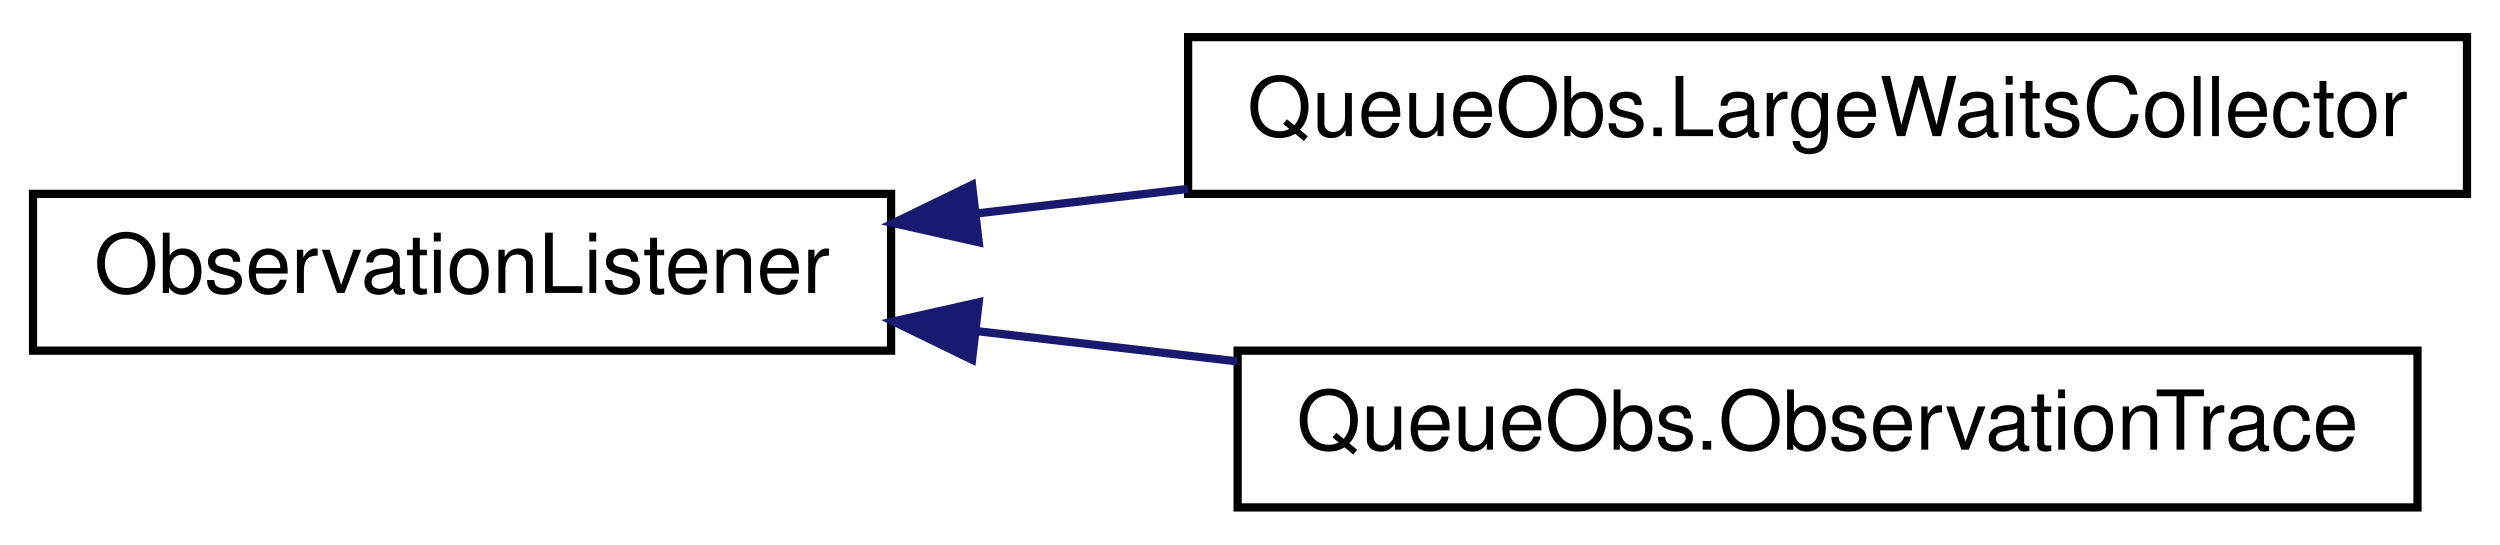
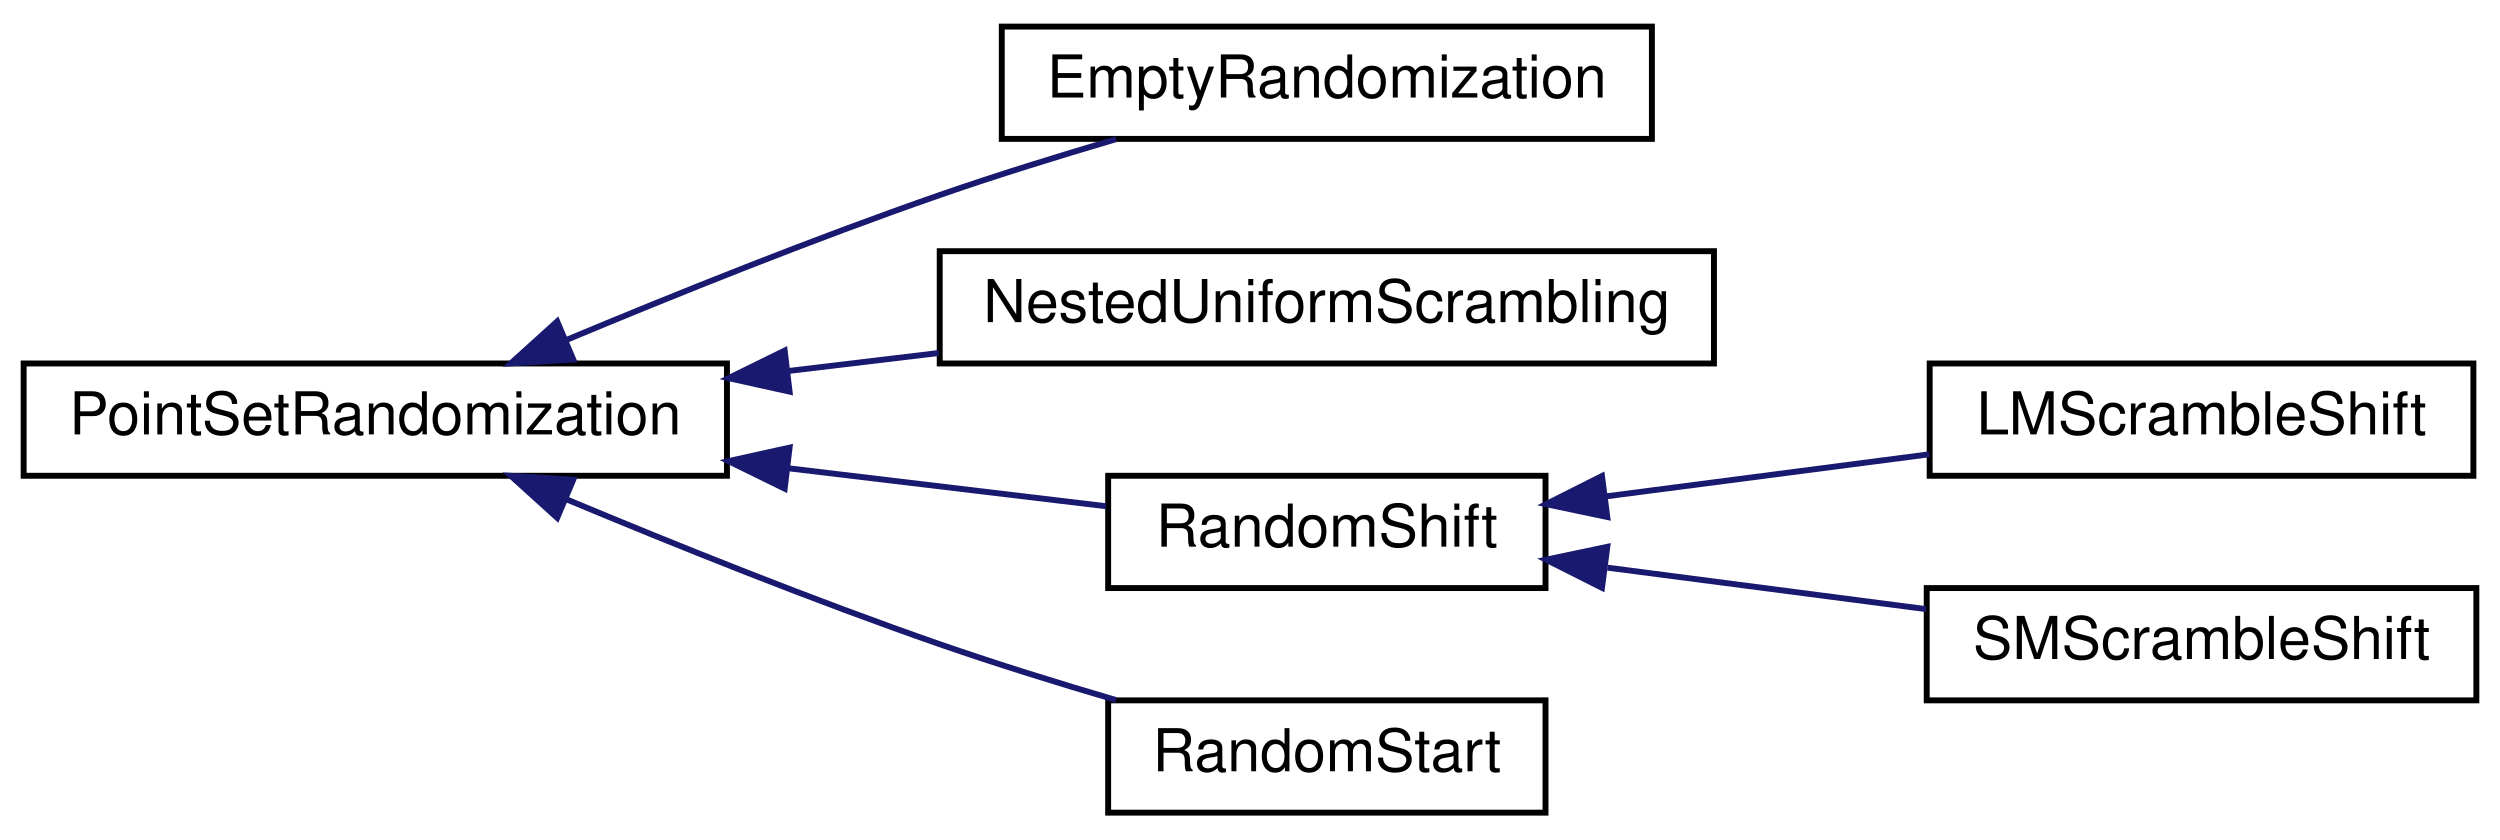
- <svg xmlns="http://www.w3.org/2000/svg" xmlns:xlink="http://www.w3.org/1999/xlink" width="303pt" height="66pt" viewBox="0.00 0.00 303.00 66.00">
-   <g id="graph0" class="graph" transform="scale(1 1) rotate(0) translate(4 62)">
+ <svg xmlns="http://www.w3.org/2000/svg" xmlns:xlink="http://www.w3.org/1999/xlink" width="423pt" height="142pt" viewBox="0.00 0.00 423.00 142.00">
+   <g id="graph0" class="graph" transform="scale(1 1) rotate(0) translate(4 138)">
    <g id="node1" class="node">
      <g id="a_node1">
-         <a xlink:href="interfaceumontreal_1_1ssj_1_1stat_1_1ObservationListener.html" target="_top" xlink:title="Represents an object that can listen to observations broadcast by statistical probes. ">
-           <polygon fill="none" stroke="black" points="0,-19.5 0,-38.5 104,-38.5 104,-19.5 0,-19.5" />
-           <text text-anchor="middle" x="52" y="-26.5" font-family="Helvetica,sans-Serif" font-size="10.00">ObservationListener</text>
+         <a xlink:href="interfaceumontreal_1_1ssj_1_1hups_1_1PointSetRandomization.html" target="_top" xlink:title="This interface is used to randomize a umontreal.ssj.hups.PointSet. ">
+           <polygon fill="none" stroke="black" points="0,-57.5 0,-76.5 119,-76.5 119,-57.5 0,-57.5" />
+           <text text-anchor="middle" x="59.5" y="-64.5" font-family="Helvetica,sans-Serif" font-size="10.00">PointSetRandomization</text>
        </a>
      </g>
    </g>
    <g id="node2" class="node">
      <g id="a_node2">
-         <a xlink:href="classtutorial_1_1QueueObs_1_1LargeWaitsCollector.html" target="_top" xlink:title="QueueObs.LargeWaitsCollector">
-           <polygon fill="none" stroke="black" points="140,-38.5 140,-57.5 295,-57.5 295,-38.5 140,-38.5" />
-           <text text-anchor="middle" x="217.5" y="-45.5" font-family="Helvetica,sans-Serif" font-size="10.00">QueueObs.LargeWaitsCollector</text>
+         <a xlink:href="classumontreal_1_1ssj_1_1hups_1_1EmptyRandomization.html" target="_top" xlink:title="This class implements an empty umontreal.ssj.hups.PointSetRandomization. ">
+           <polygon fill="none" stroke="black" points="165.5,-114.5 165.5,-133.5 275.5,-133.5 275.5,-114.5 165.5,-114.5" />
+           <text text-anchor="middle" x="220.5" y="-121.5" font-family="Helvetica,sans-Serif" font-size="10.00">EmptyRandomization</text>
        </a>
      </g>
    </g>
    <g id="edge1" class="edge">
-       <path fill="none" stroke="midnightblue" d="M114.313,-36.125C122.681,-37.097 131.354,-38.105 139.949,-39.104" />
-       <polygon fill="midnightblue" stroke="midnightblue" points="114.621,-32.637 104.284,-34.96 113.813,-39.591 114.621,-32.637" />
+       <path fill="none" stroke="midnightblue" d="M91.716,-80.429C109.996,-88.072 133.62,-97.572 155,-105 164.594,-108.333 175.116,-111.595 184.828,-114.45" />
+       <polygon fill="midnightblue" stroke="midnightblue" points="92.997,-77.171 82.422,-76.511 90.278,-83.621 92.997,-77.171" />
    </g>
    <g id="node3" class="node">
      <g id="a_node3">
-         <a xlink:href="classtutorial_1_1QueueObs_1_1ObservationTrace.html" target="_top" xlink:title="QueueObs.ObservationTrace">
-           <polygon fill="none" stroke="black" points="146,-0.5 146,-19.5 289,-19.5 289,-0.5 146,-0.5" />
-           <text text-anchor="middle" x="217.5" y="-7.5" font-family="Helvetica,sans-Serif" font-size="10.00">QueueObs.ObservationTrace</text>
+         <a xlink:href="classumontreal_1_1ssj_1_1hups_1_1NestedUniformScrambling.html" target="_top" xlink:title="This class implements a PointSetRandomization that performs Owen's nested uniform scrambling ...">
+           <polygon fill="none" stroke="black" points="155,-76.5 155,-95.5 286,-95.5 286,-76.5 155,-76.5" />
+           <text text-anchor="middle" x="220.5" y="-83.5" font-family="Helvetica,sans-Serif" font-size="10.00">NestedUniformScrambling</text>
        </a>
      </g>
    </g>
    <g id="edge2" class="edge">
-       <path fill="none" stroke="midnightblue" d="M114.393,-21.866C124.682,-20.67 135.43,-19.421 145.928,-18.201" />
-       <polygon fill="midnightblue" stroke="midnightblue" points="113.813,-18.409 104.284,-23.04 114.621,-25.363 113.813,-18.409" />
+       <path fill="none" stroke="midnightblue" d="M129.436,-75.238C137.87,-76.246 146.466,-77.273 154.835,-78.273" />
+       <polygon fill="midnightblue" stroke="midnightblue" points="129.599,-71.732 119.254,-74.021 128.768,-78.683 129.599,-71.732" />
+     </g>
+     <g id="node4" class="node">
+       <g id="a_node4">
+         <a xlink:href="classumontreal_1_1ssj_1_1hups_1_1RandomShift.html" target="_top" xlink:title="This class implements a umontreal.ssj.hups.PointSetRandomization. ">
+           <polygon fill="none" stroke="black" points="183.5,-38.5 183.5,-57.5 257.5,-57.5 257.5,-38.5 183.5,-38.5" />
+           <text text-anchor="middle" x="220.5" y="-45.5" font-family="Helvetica,sans-Serif" font-size="10.00">RandomShift</text>
+         </a>
+       </g>
+     </g>
+     <g id="edge3" class="edge">
+       <path fill="none" stroke="midnightblue" d="M129.421,-58.764C147.913,-56.554 167.182,-54.252 183.13,-52.346" />
+       <polygon fill="midnightblue" stroke="midnightblue" points="128.768,-55.317 119.254,-59.979 129.599,-62.268 128.768,-55.317" />
+     </g>
+     <g id="node7" class="node">
+       <g id="a_node7">
+         <a xlink:href="classumontreal_1_1ssj_1_1hups_1_1RandomStart.html" target="_top" xlink:title="This class implements a umontreal.ssj.hups.PointSetRandomization that randomizes a sequence with a ra...">
+           <polygon fill="none" stroke="black" points="183.5,-0.5 183.5,-19.5 257.5,-19.5 257.5,-0.5 183.5,-0.5" />
+           <text text-anchor="middle" x="220.5" y="-7.5" font-family="Helvetica,sans-Serif" font-size="10.00">RandomStart</text>
+         </a>
+       </g>
+     </g>
+     <g id="edge6" class="edge">
+       <path fill="none" stroke="midnightblue" d="M91.716,-53.571C109.996,-45.928 133.62,-36.428 155,-29 164.594,-25.667 175.116,-22.405 184.828,-19.55" />
+       <polygon fill="midnightblue" stroke="midnightblue" points="90.278,-50.379 82.422,-57.489 92.997,-56.829 90.278,-50.379" />
+     </g>
+     <g id="node5" class="node">
+       <g id="a_node5">
+         <a xlink:href="classumontreal_1_1ssj_1_1hups_1_1LMScrambleShift.html" target="_top" xlink:title="This class implements a umontreal.ssj.hups.PointSetRandomization that performs a left matrix scrambli...">
+           <polygon fill="none" stroke="black" points="322.5,-57.5 322.5,-76.5 414.5,-76.5 414.5,-57.5 322.5,-57.5" />
+           <text text-anchor="middle" x="368.5" y="-64.5" font-family="Helvetica,sans-Serif" font-size="10.00">LMScrambleShift</text>
+         </a>
+       </g>
+     </g>
+     <g id="edge4" class="edge">
+       <path fill="none" stroke="midnightblue" d="M267.584,-53.997C285.092,-56.276 305.002,-58.867 322.417,-61.133" />
+       <polygon fill="midnightblue" stroke="midnightblue" points="267.958,-50.517 257.59,-52.697 267.055,-57.458 267.958,-50.517" />
+     </g>
+     <g id="node6" class="node">
+       <g id="a_node6">
+         <a xlink:href="classumontreal_1_1ssj_1_1hups_1_1SMScrambleShift.html" target="_top" xlink:title="This class implements a umontreal.ssj.hups.PointSetRandomization that performs a striped matrix scram...">
+           <polygon fill="none" stroke="black" points="322,-19.5 322,-38.5 415,-38.5 415,-19.5 322,-19.5" />
+           <text text-anchor="middle" x="368.5" y="-26.5" font-family="Helvetica,sans-Serif" font-size="10.00">SMScrambleShift</text>
+         </a>
+       </g>
+     </g>
+     <g id="edge5" class="edge">
+       <path fill="none" stroke="midnightblue" d="M267.982,-41.951C285.212,-39.709 304.724,-37.169 321.877,-34.937" />
+       <polygon fill="midnightblue" stroke="midnightblue" points="267.055,-38.542 257.59,-43.303 267.958,-45.483 267.055,-38.542" />
    </g>
  </g>
</svg>
